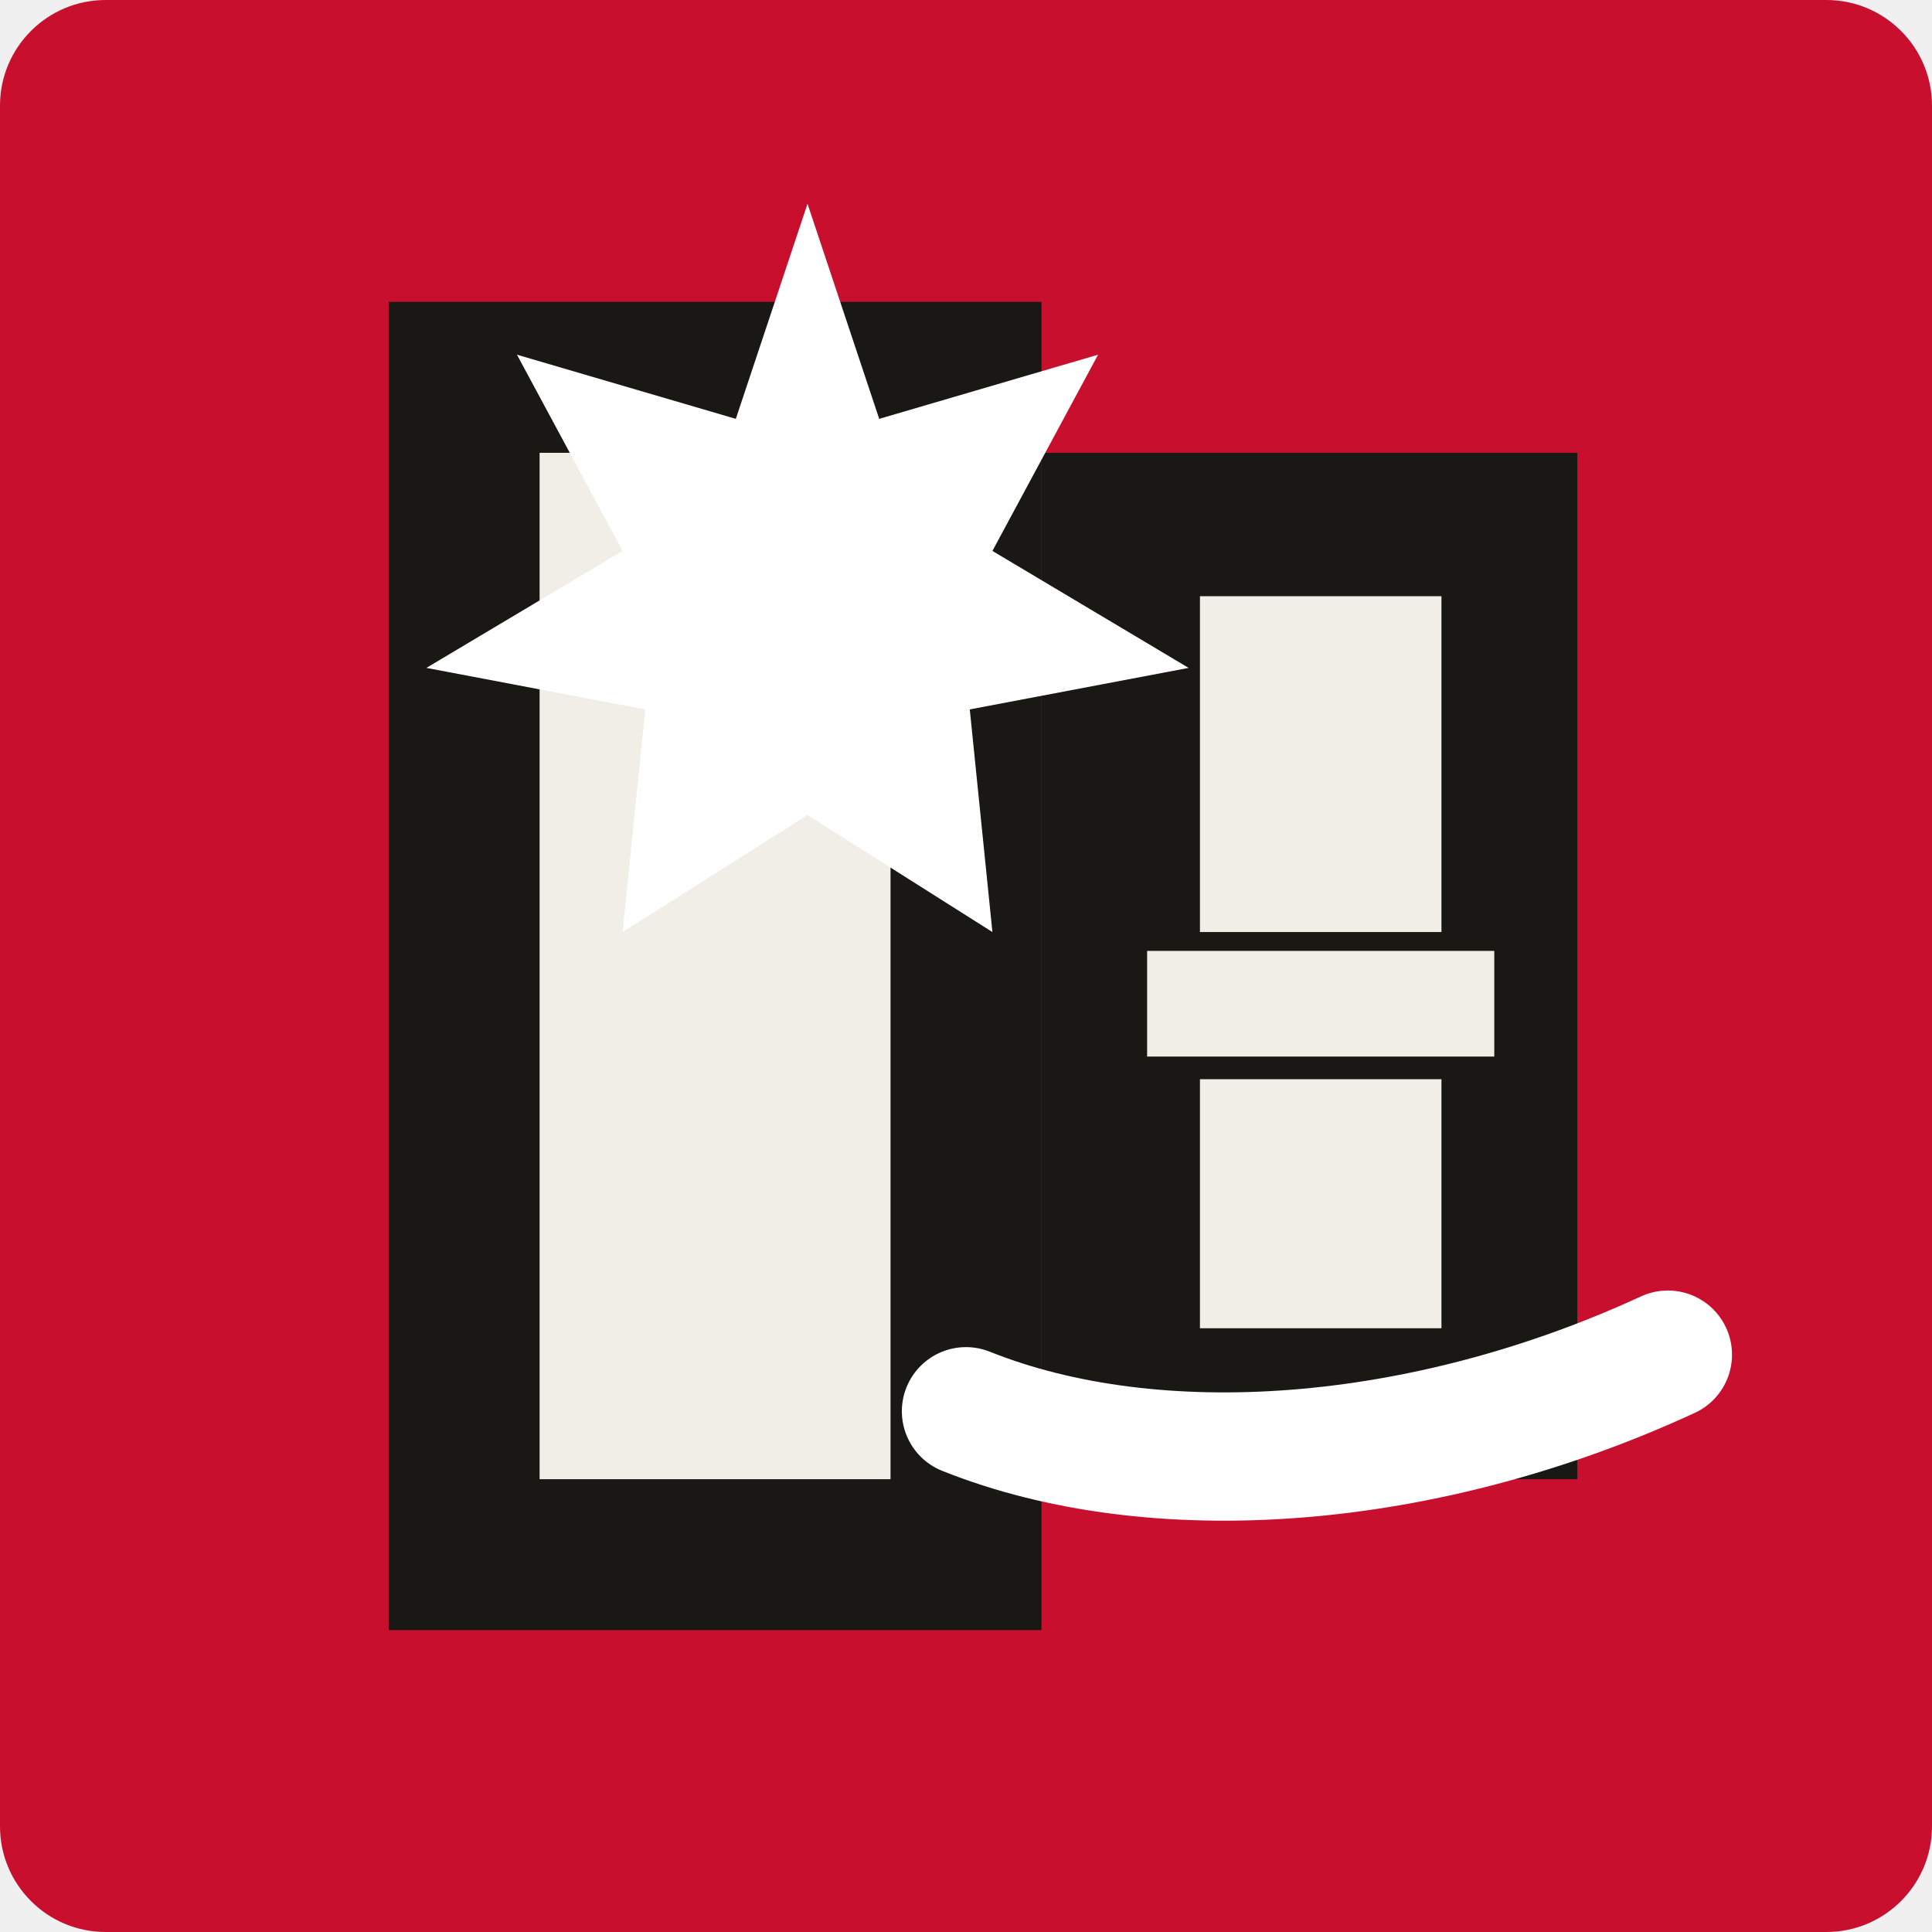
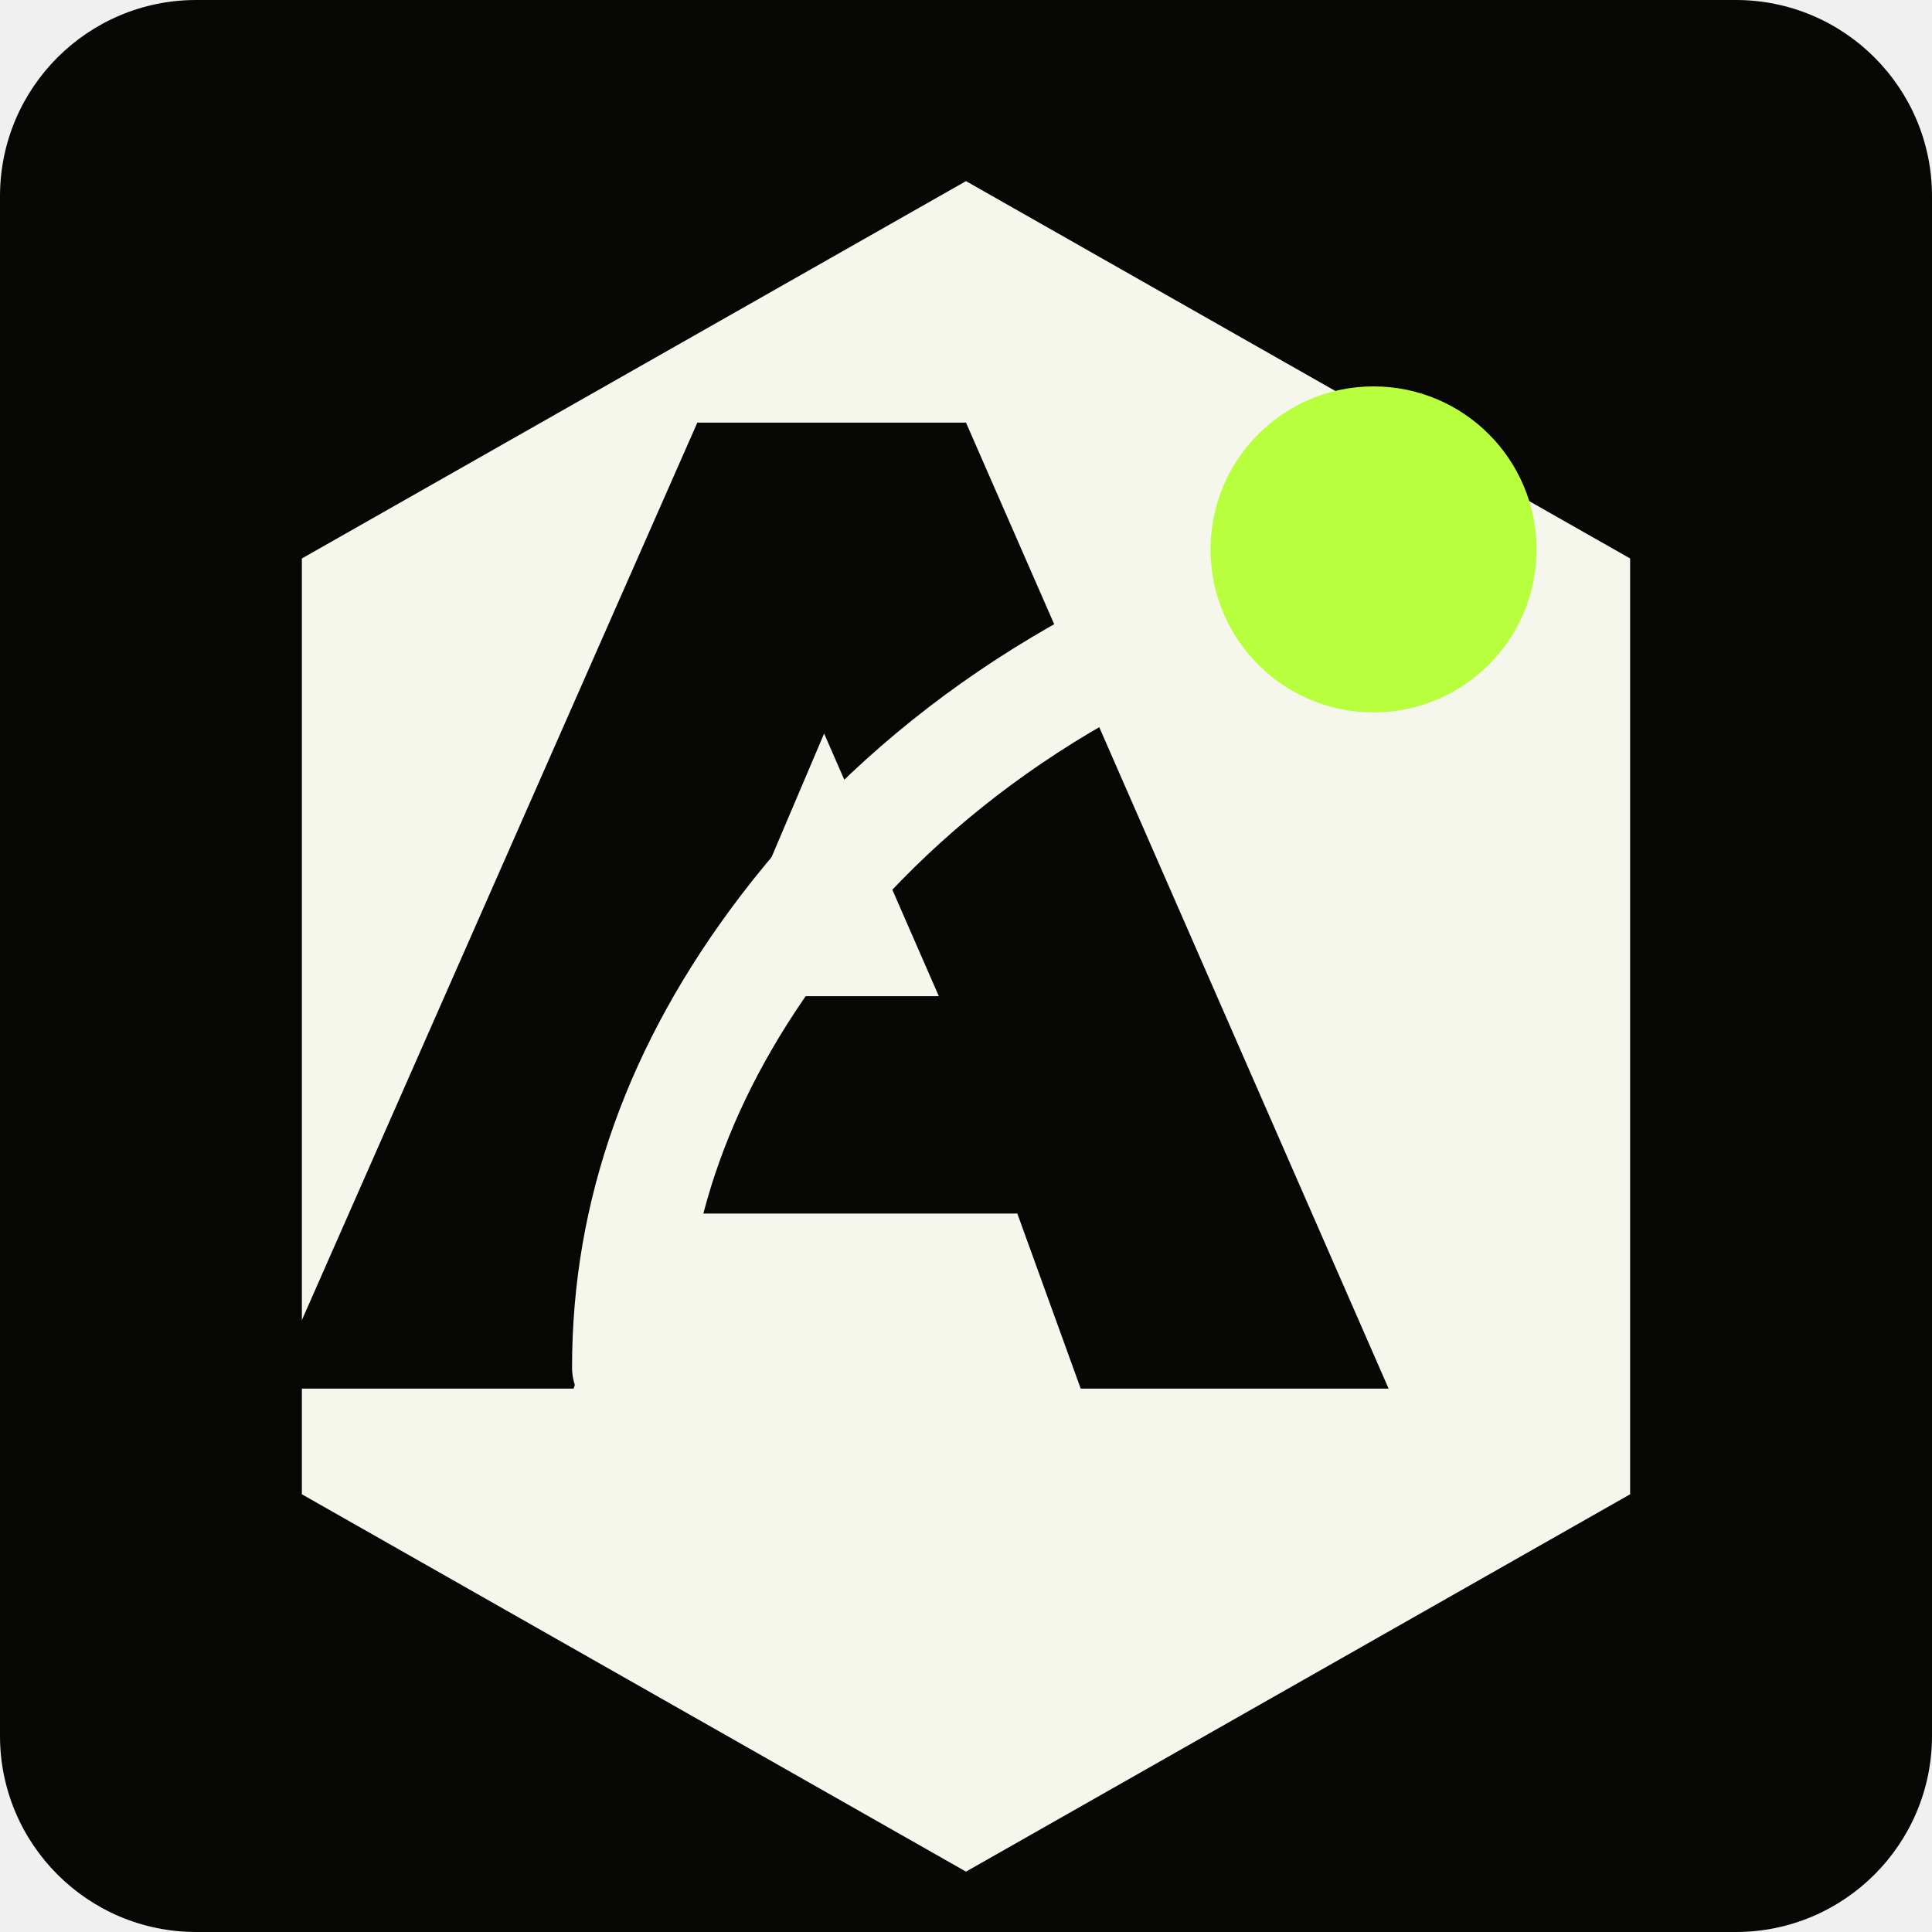
<svg xmlns="http://www.w3.org/2000/svg" width="512" height="512" viewBox="0 0 512 512" fill="none" role="img" aria-labelledby="title desc">
-   <rect width="512" height="512" rx="28" fill="#C8102E" />
-   <path d="M103 80H276V432H103V80Z" fill="#191814" />
-   <path d="M143 120H236V392H143V120Z" fill="#F1EEE7" />
-   <path d="M276 120H418V392H276V120Z" fill="#191814" />
-   <path d="M318 158H382V247H318V158Z" fill="#F1EEE7" />
-   <path d="M318 286H382V352H318V286Z" fill="#F1EEE7" />
-   <path d="M318 266H382" stroke="#F1EEE7" stroke-width="28" stroke-linecap="square" />
-   <path d="M256 374C306 394 377 389 442 359" stroke="#FFFFFF" stroke-width="34" stroke-linecap="round" />
-   <path d="M214 54L233 111L291 94L263 146L315 177L257 188L263 247L214 216L165 247L171 188L113 177L165 146L137 94L195 111L214 54Z" fill="#FFFFFF" />
+   <rect width="512" height="512" rx="52" fill="#070806" />
+   <path d="M256 48 432 148V396L256 496 80 396V148L256 48Z" fill="#F5F7EC" />
+   <path d="M256 112 368 368H286.4L269.6 321.6H168.8L152 368H72L184.8 112H256Z" fill="#070806" />
+   <path d="M218.4 194.4 188.8 264H248.8L218.4 194.4Z" fill="#F5F7EC" />
+   <path d="M345.6 152.8C288 171.2 241.6 202.4 208 246.4C180 283.2 166.4 321.6 166.4 362.4" stroke="#F5F7EC" stroke-width="29.6" stroke-linecap="round" stroke-linejoin="round" />
+   <circle cx="364" cy="145.6" r="43.2" fill="#B8FF3D" />
</svg>
